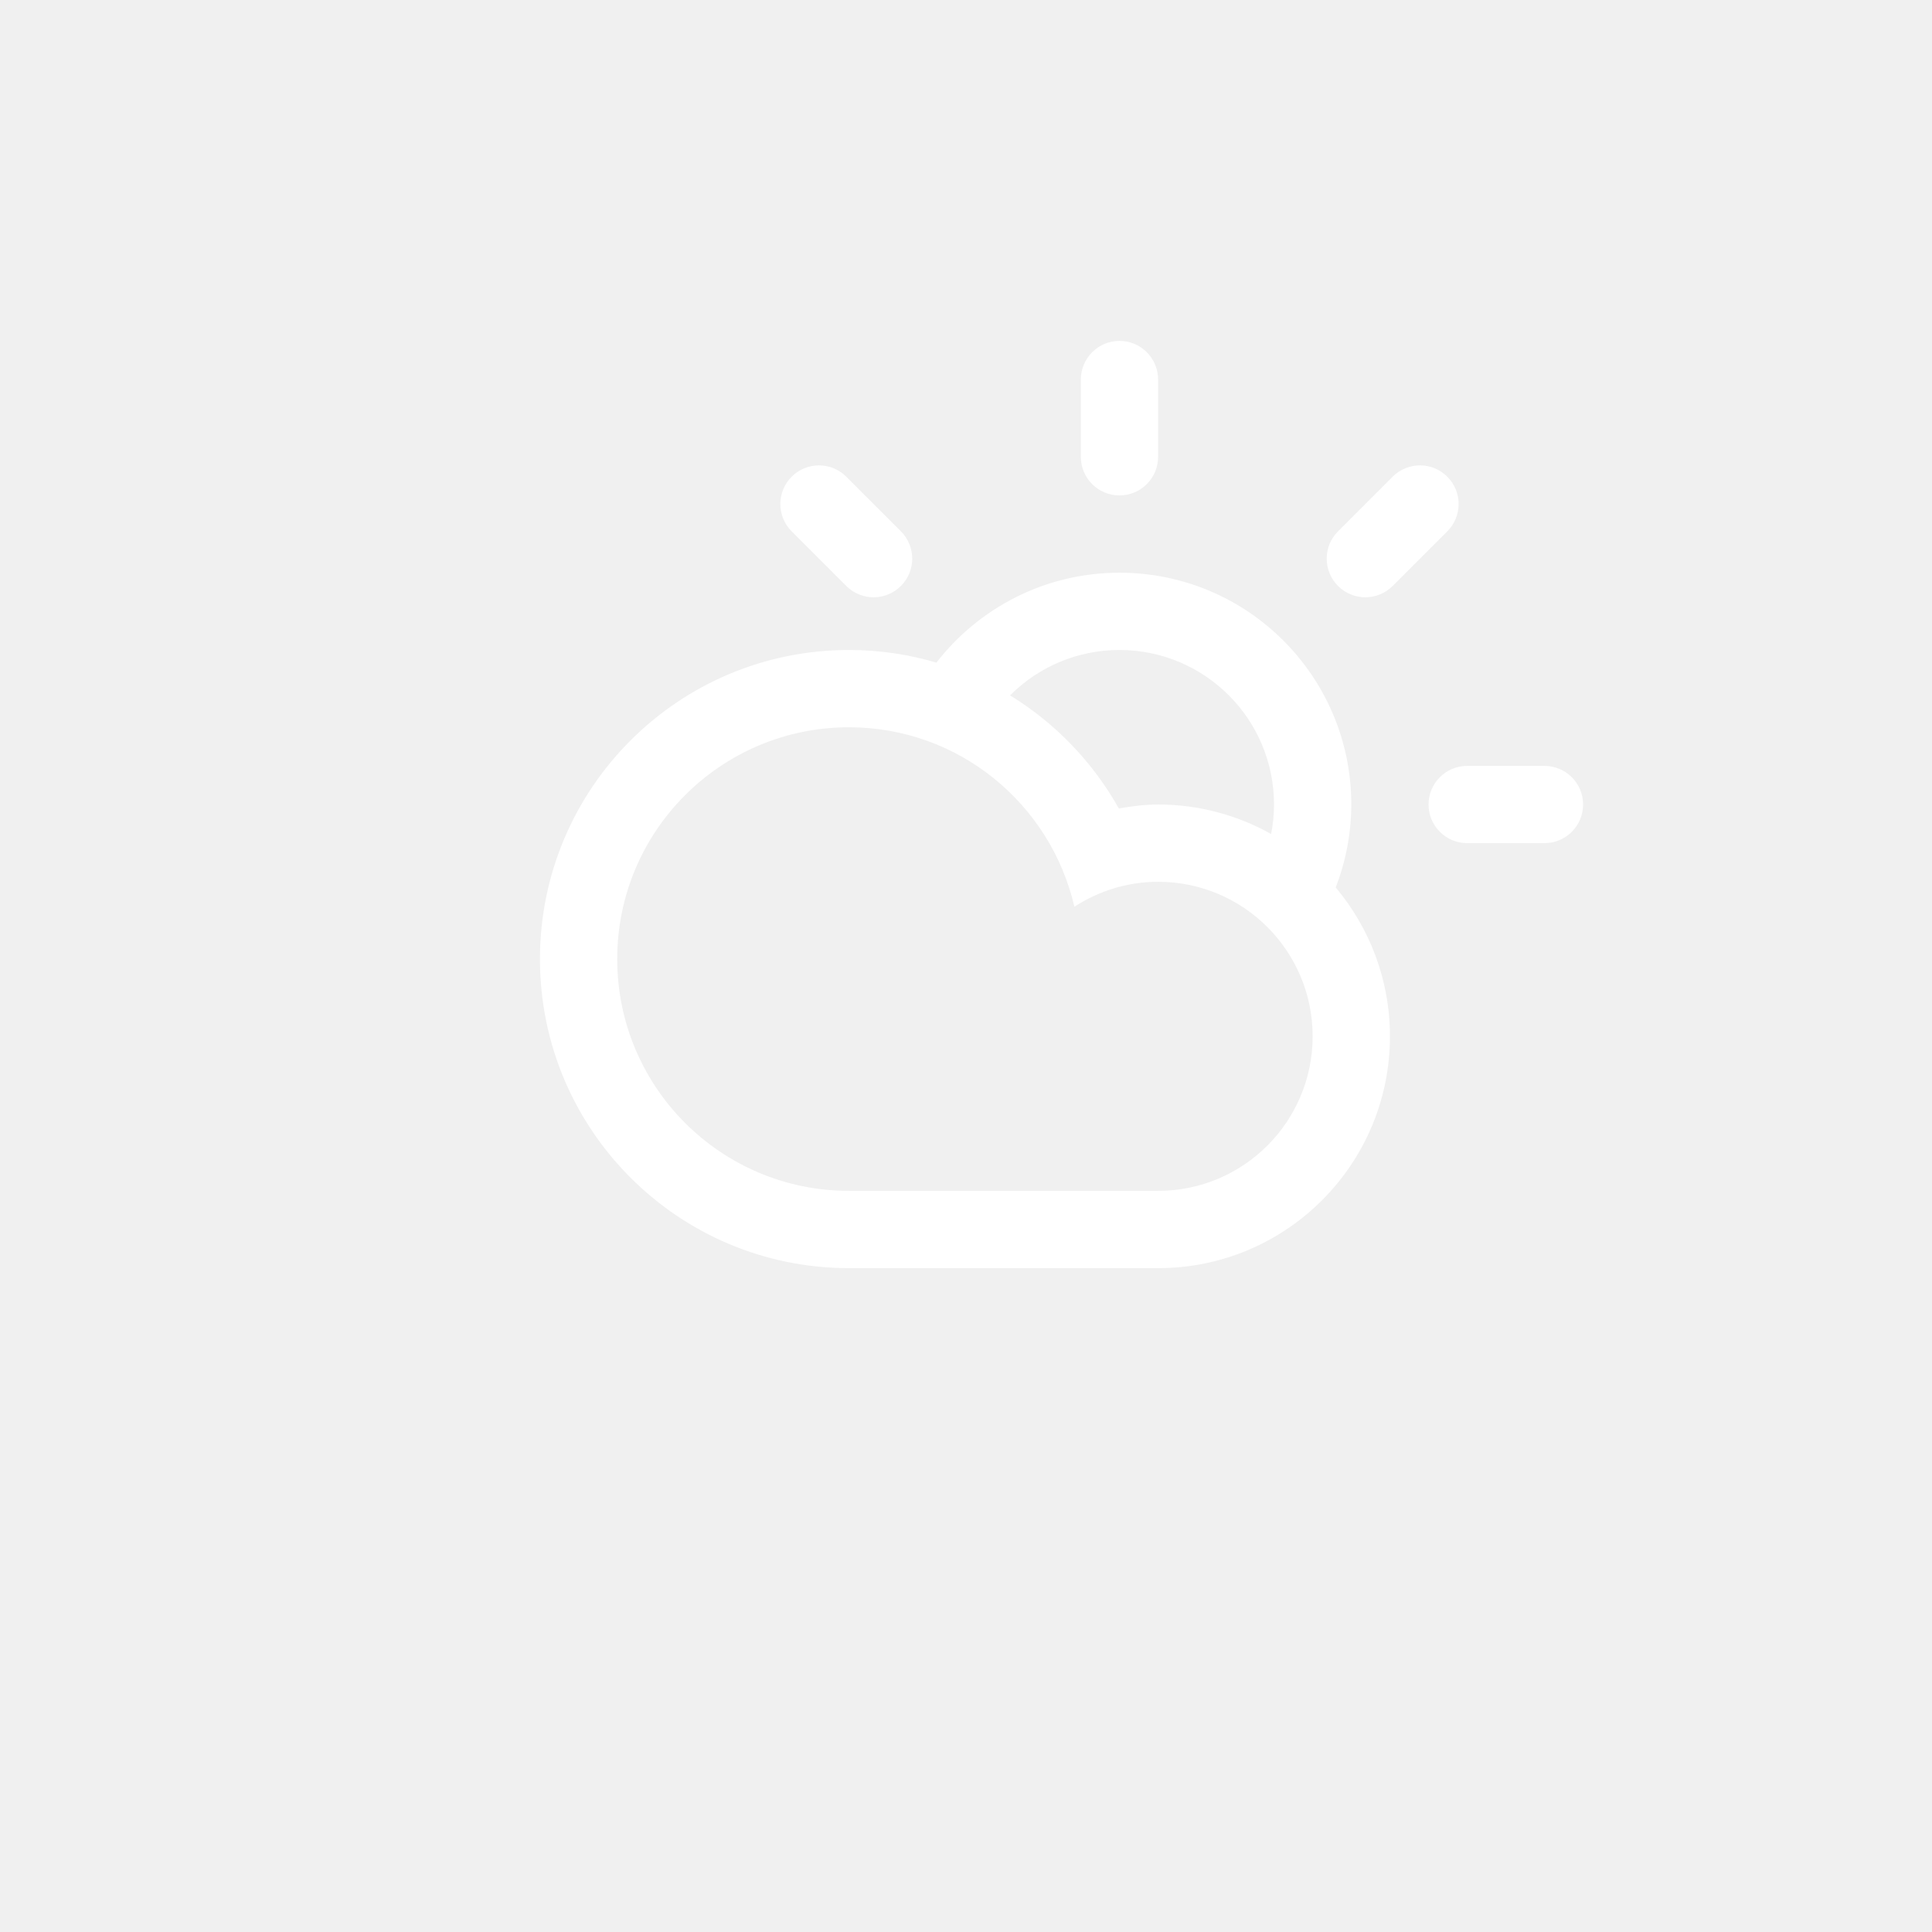
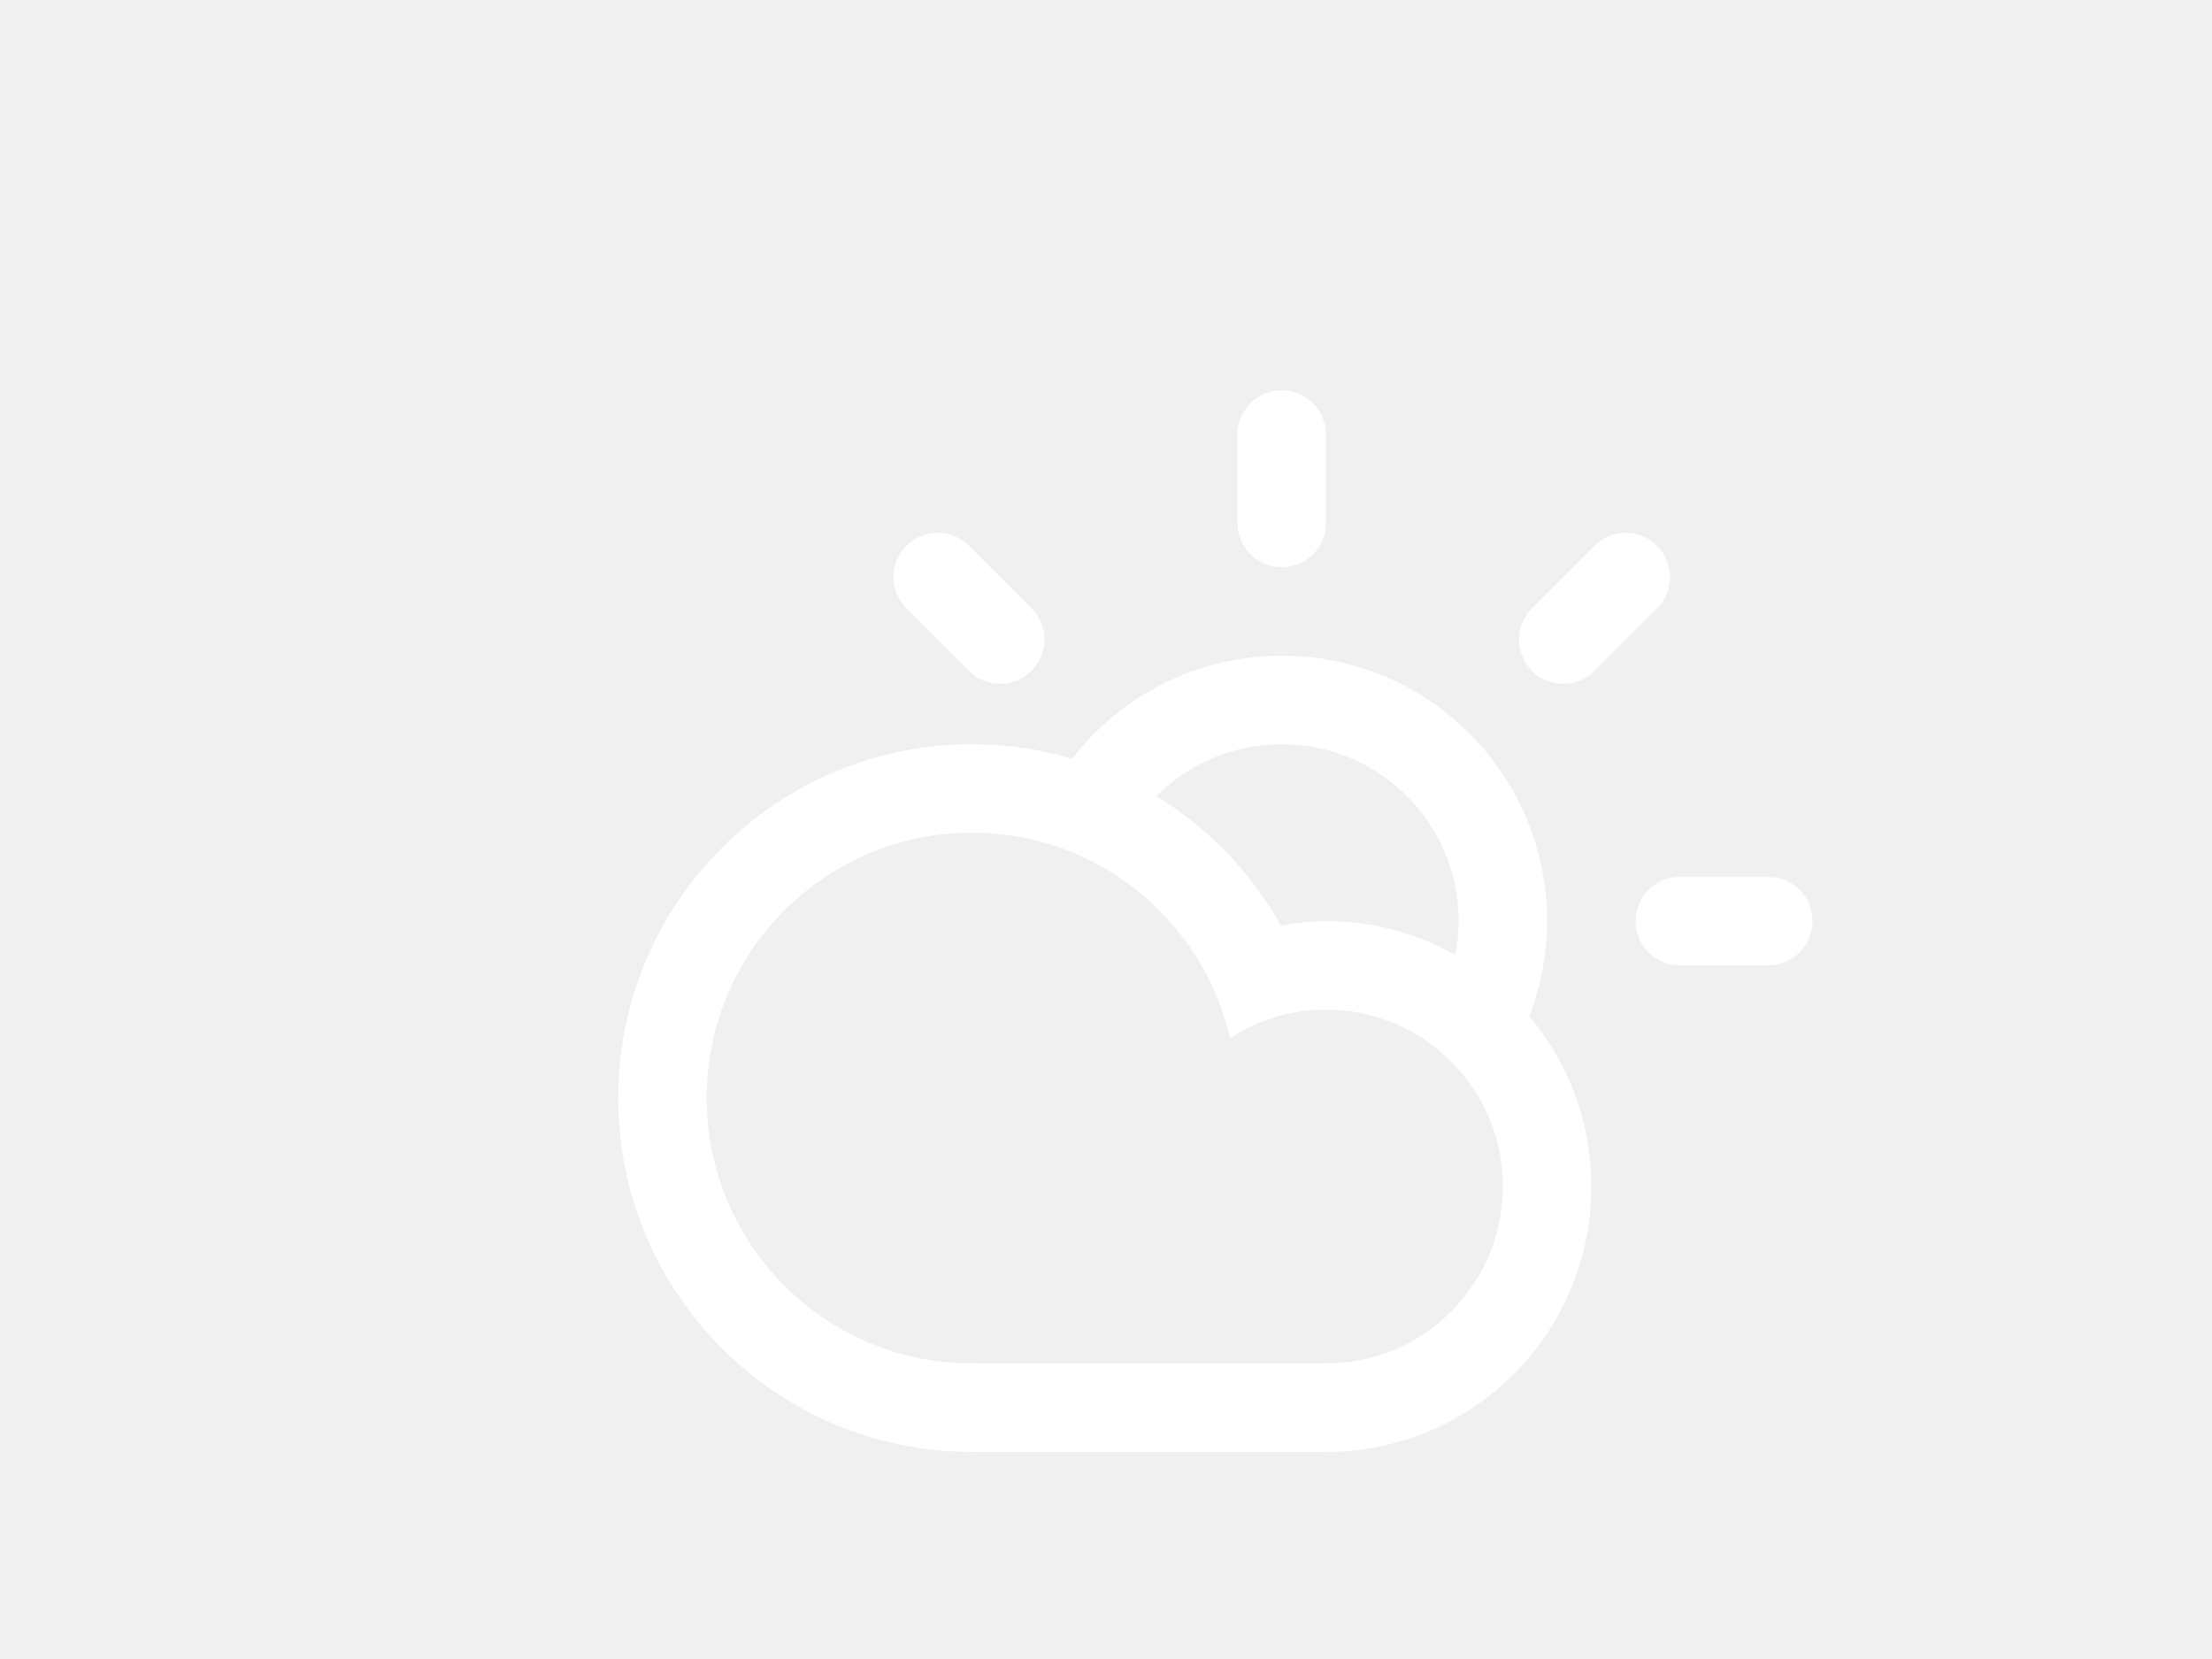
- <svg xmlns="http://www.w3.org/2000/svg" version="1.1" id="Layer_1" x="0px" y="0px" width="100px" height="100px" viewBox="0 0 100 100" enable-background="new 0 0 100 100" xml:space="preserve">
+ <svg xmlns="http://www.w3.org/2000/svg" version="1.1" id="Layer_1" x="0px" y="0px" width="100px" height="75px" viewBox="0 0 100 75" enable-background="new 0 0 100 75" xml:space="preserve">
  <path fill="white" fill-rule="evenodd" clip-rule="evenodd" d="M79.941,43.641h-4c-1.104,0-2-0.895-2-2c0-1.104,0.896-1.998,2-1.998h4  c1.104,0,2,0.895,2,1.998C81.941,42.746,81.045,43.641,79.941,43.641z M72.084,30.329c-0.781,0.781-2.047,0.781-2.828,0  c-0.781-0.78-0.781-2.047,0-2.827l2.828-2.828c0.781-0.781,2.047-0.781,2.828,0c0.781,0.78,0.781,2.047,0,2.828L72.084,30.329z   M69.137,45.936L69.137,45.936c1.749,2.086,2.806,4.77,2.806,7.705c0,6.625-5.372,11.998-11.999,11.998c-2.775,0-12.801,0-15.998,0  c-8.835,0-15.998-7.162-15.998-15.998s7.163-15.998,15.998-15.998c1.572,0,3.09,0.232,4.523,0.654  c2.195-2.827,5.618-4.654,9.475-4.654c6.627,0,11.999,5.373,11.999,11.998C69.942,43.156,69.649,44.602,69.137,45.936z   M31.947,49.641c0,6.627,5.371,11.998,11.998,11.998c3.616,0,12.979,0,15.998,0c4.418,0,7.999-3.582,7.999-7.998  c0-4.418-3.581-8-7.999-8c-1.6,0-3.083,0.482-4.333,1.291c-1.231-5.316-5.974-9.289-11.665-9.289  C37.318,37.643,31.947,43.014,31.947,49.641z M57.943,33.643c-2.212,0-4.215,0.898-5.662,2.349c2.34,1.436,4.285,3.453,5.629,5.854  c0.664-0.113,1.337-0.205,2.033-0.205c2.125,0,4.119,0.559,5.85,1.527l0,0c0.096-0.494,0.15-1.004,0.15-1.527  C65.943,37.225,62.361,33.643,57.943,33.643z M57.943,25.643c-1.104,0-1.999-0.895-1.999-1.999v-3.999c0-1.105,0.896-2,1.999-2  c1.105,0,2,0.895,2,2v3.999C59.943,24.749,59.049,25.643,57.943,25.643z M43.803,30.329l-2.827-2.827  c-0.781-0.781-0.781-2.048,0-2.828c0.78-0.781,2.047-0.781,2.827,0l2.828,2.828c0.781,0.78,0.781,2.047,0,2.827  C45.851,31.11,44.584,31.11,43.803,30.329z" />
</svg>
